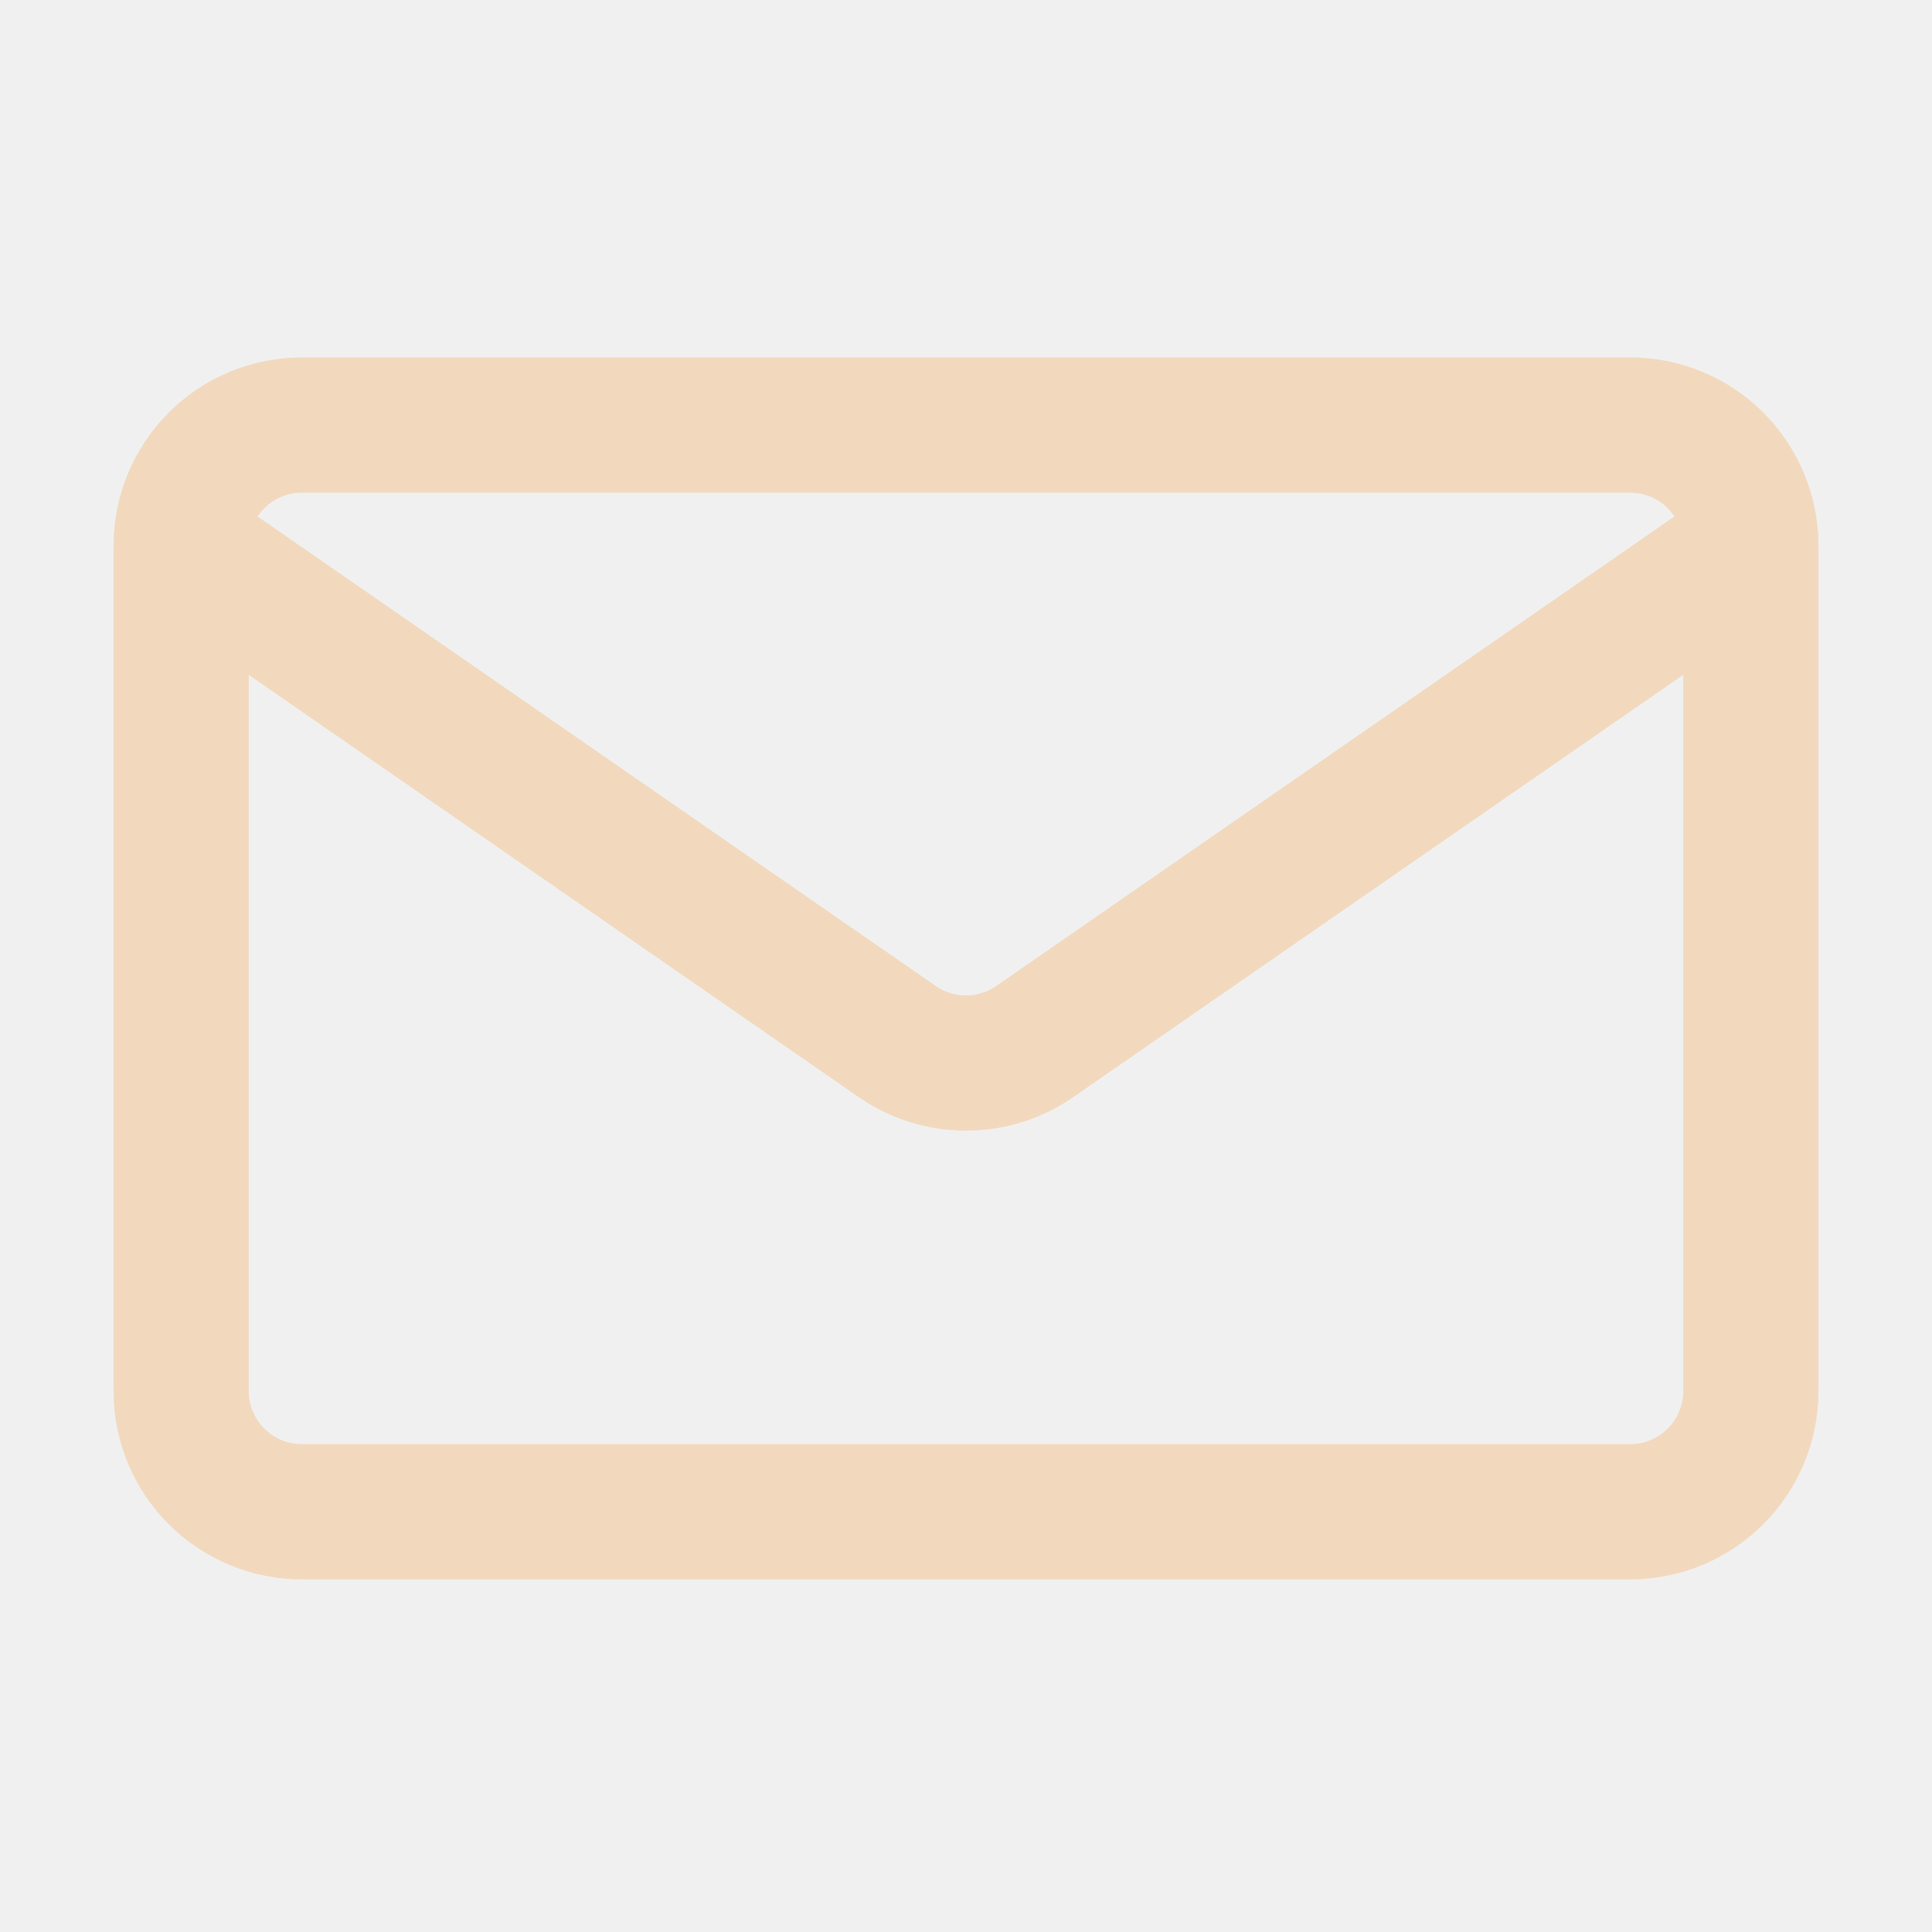
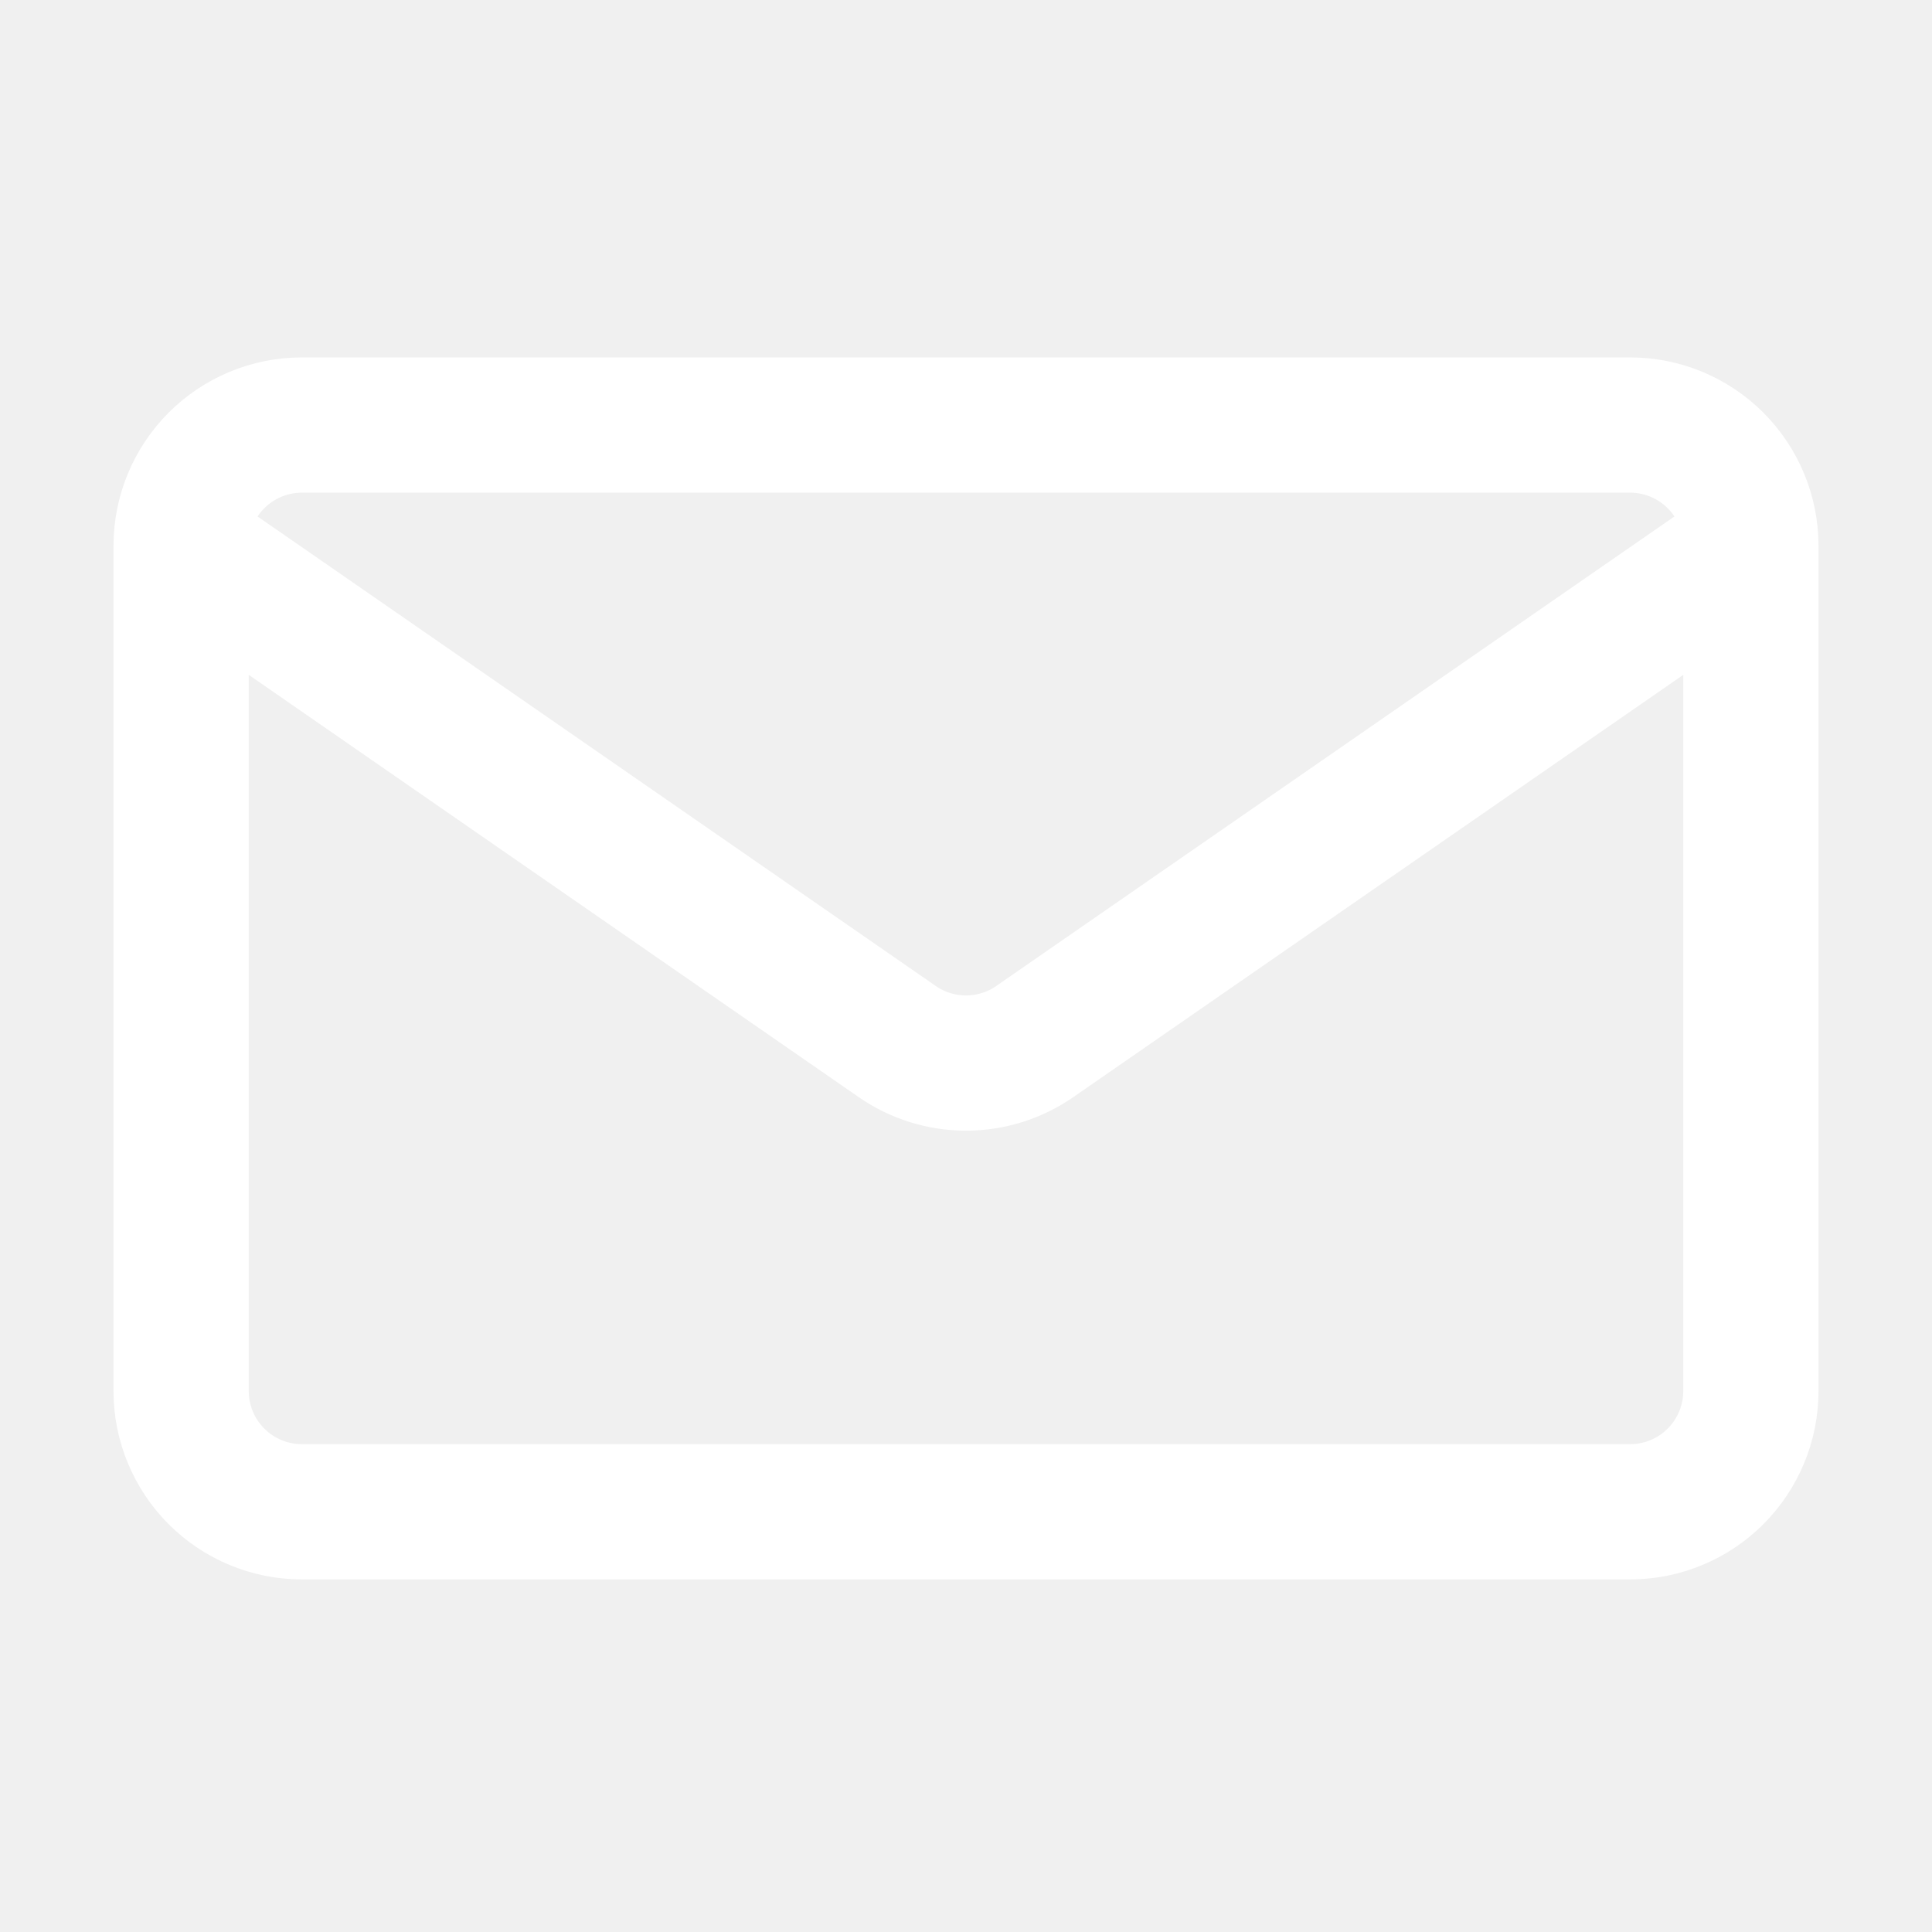
<svg xmlns="http://www.w3.org/2000/svg" width="100" height="100" viewBox="0 0 100 100" fill="none">
-   <path d="M90.625 28.25V72C90.625 73.658 89.966 75.247 88.794 76.419C87.622 77.591 86.033 78.25 84.375 78.25H15.625C13.967 78.25 12.378 77.591 11.206 76.419C10.034 75.247 9.375 73.658 9.375 72V28.25M90.625 28.25C90.625 26.592 89.966 25.003 88.794 23.831C87.622 22.659 86.033 22 84.375 22H15.625C13.967 22 12.378 22.659 11.206 23.831C10.034 25.003 9.375 26.592 9.375 28.25M90.625 28.25L53.556 53.913C52.511 54.636 51.271 55.023 50 55.023C48.729 55.023 47.489 54.636 46.444 53.913L9.375 28.25" stroke="#F2D9BE" stroke-width="7" stroke-linecap="round" stroke-linejoin="round" />
+   <path d="M90.625 28.25V72C90.625 73.658 89.966 75.247 88.794 76.419C87.622 77.591 86.033 78.25 84.375 78.25H15.625C13.967 78.25 12.378 77.591 11.206 76.419C10.034 75.247 9.375 73.658 9.375 72V28.25M90.625 28.25C90.625 26.592 89.966 25.003 88.794 23.831C87.622 22.659 86.033 22 84.375 22H15.625C13.967 22 12.378 22.659 11.206 23.831C10.034 25.003 9.375 26.592 9.375 28.25M90.625 28.25L53.556 53.913C52.511 54.636 51.271 55.023 50 55.023C48.729 55.023 47.489 54.636 46.444 53.913L9.375 28.25" stroke="white" stroke-width="7" stroke-linecap="round" stroke-linejoin="round" />
</svg>
